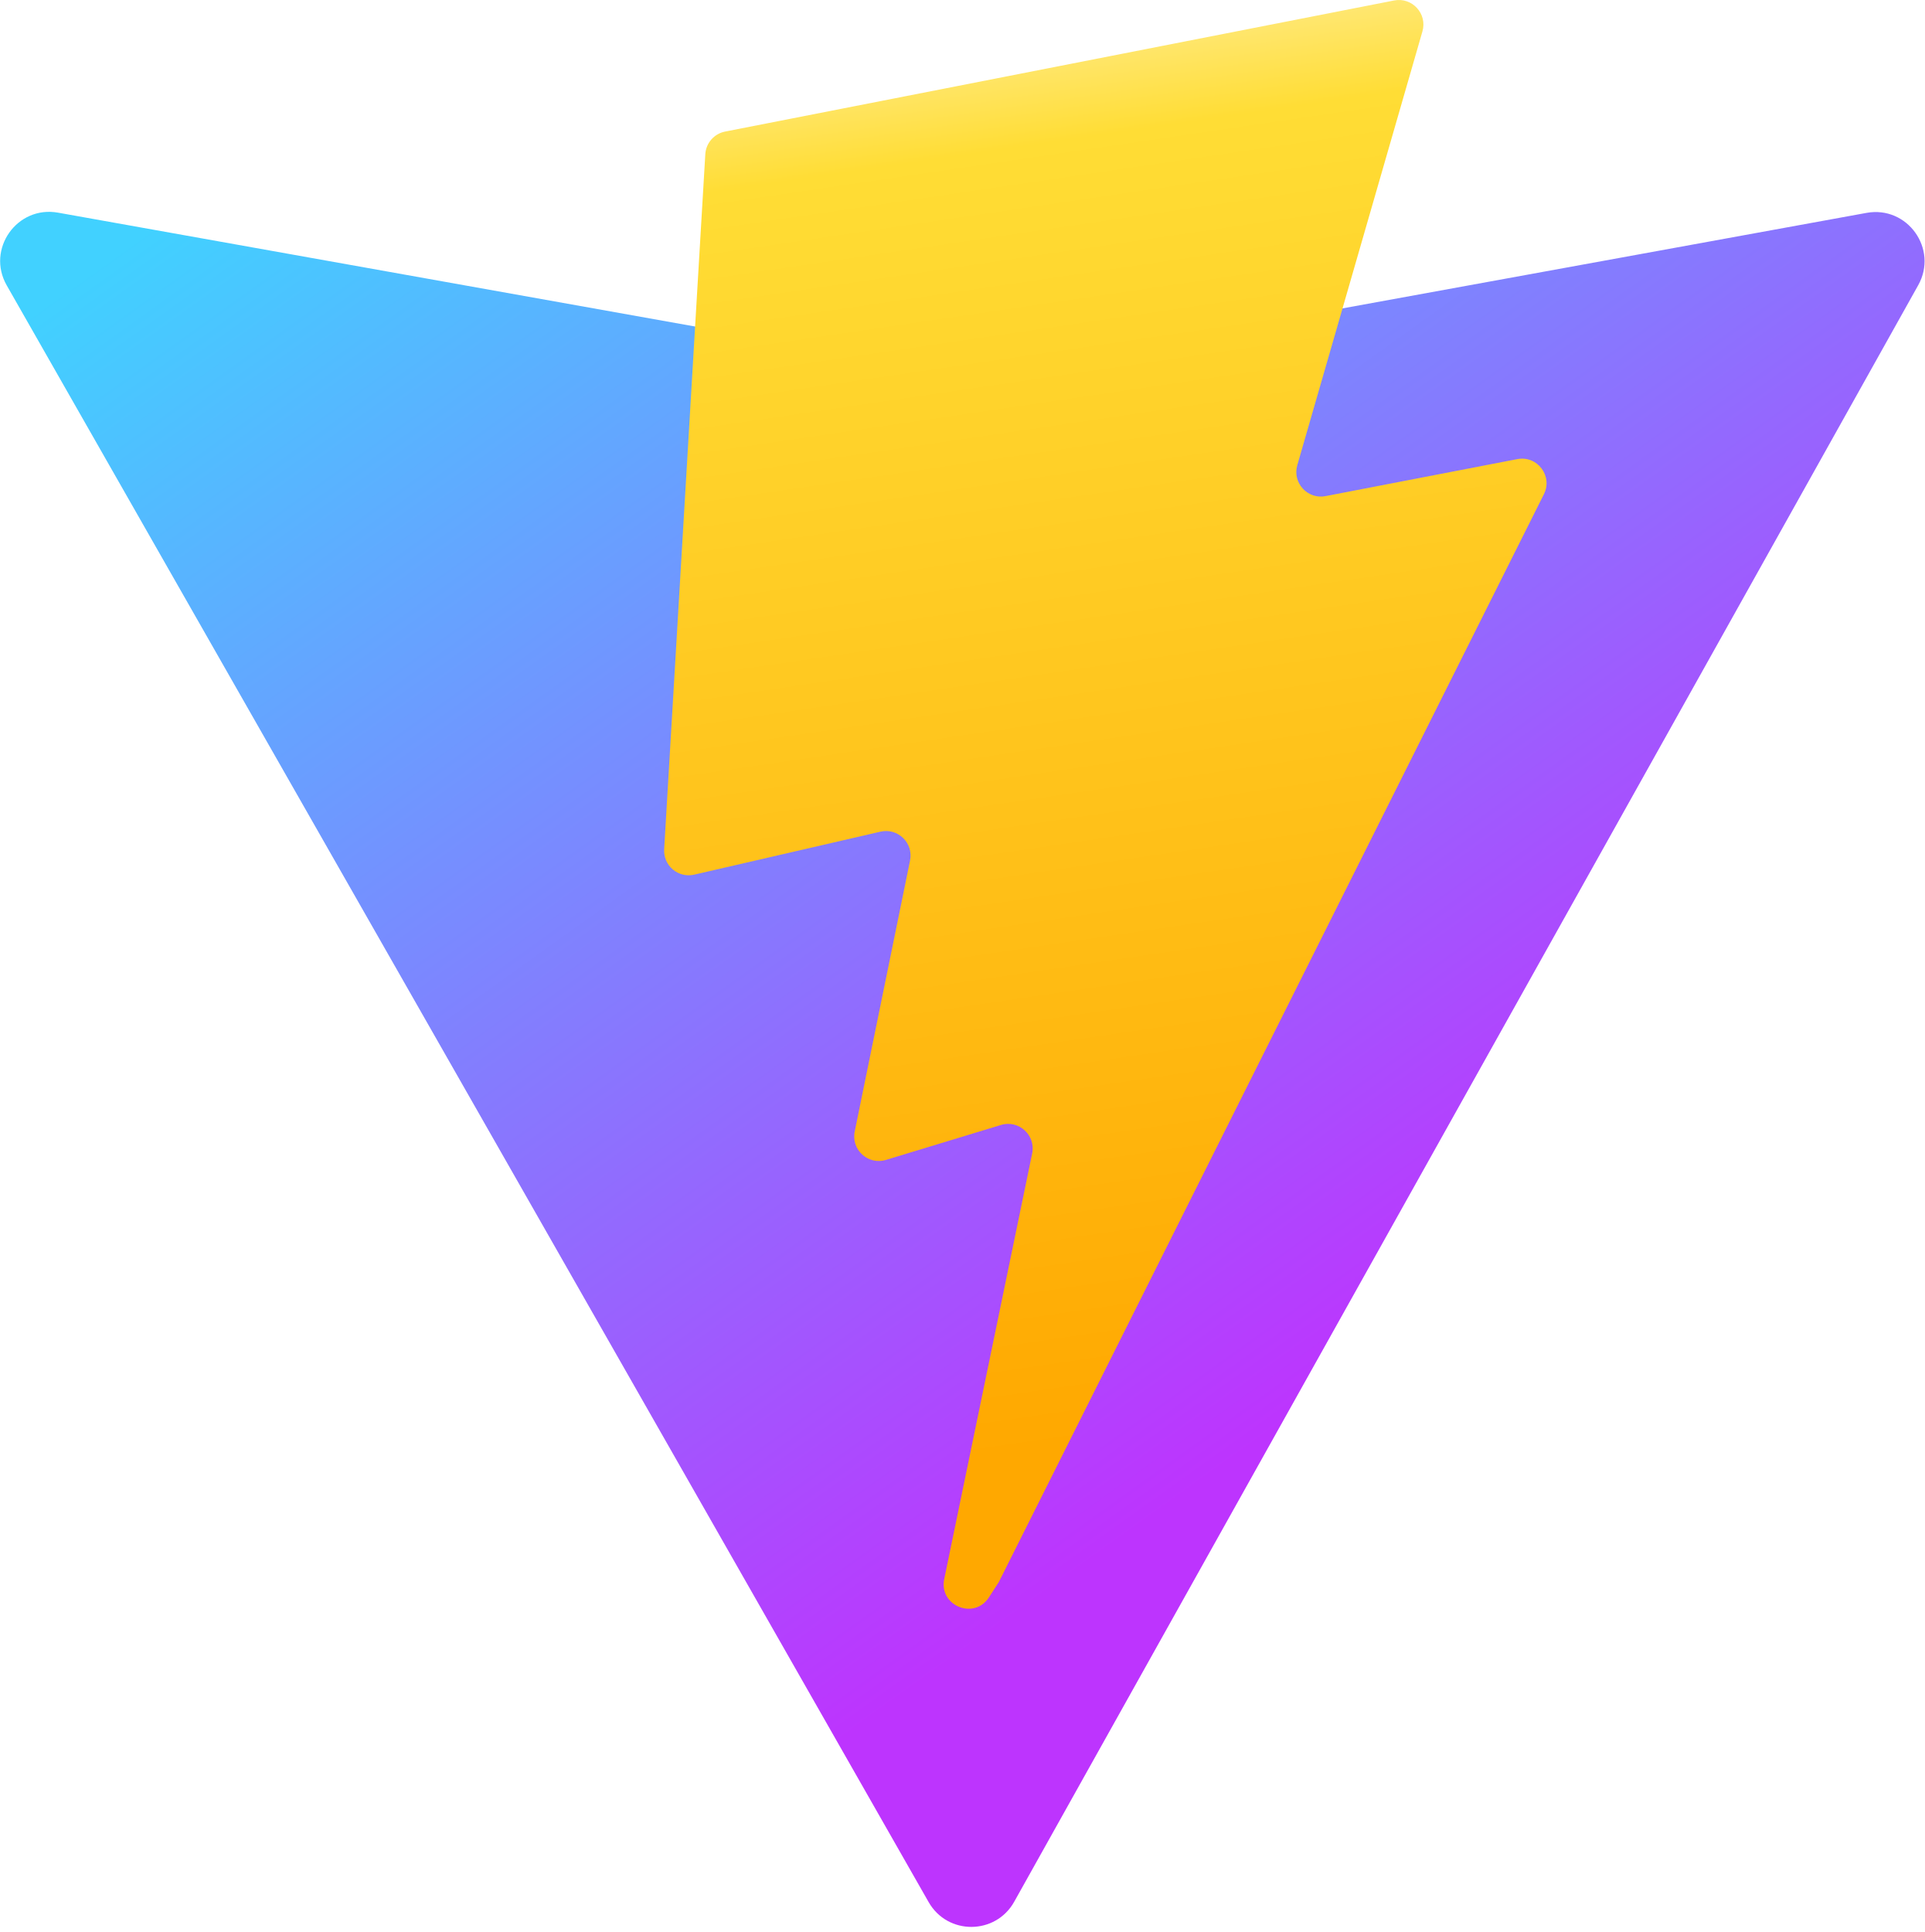
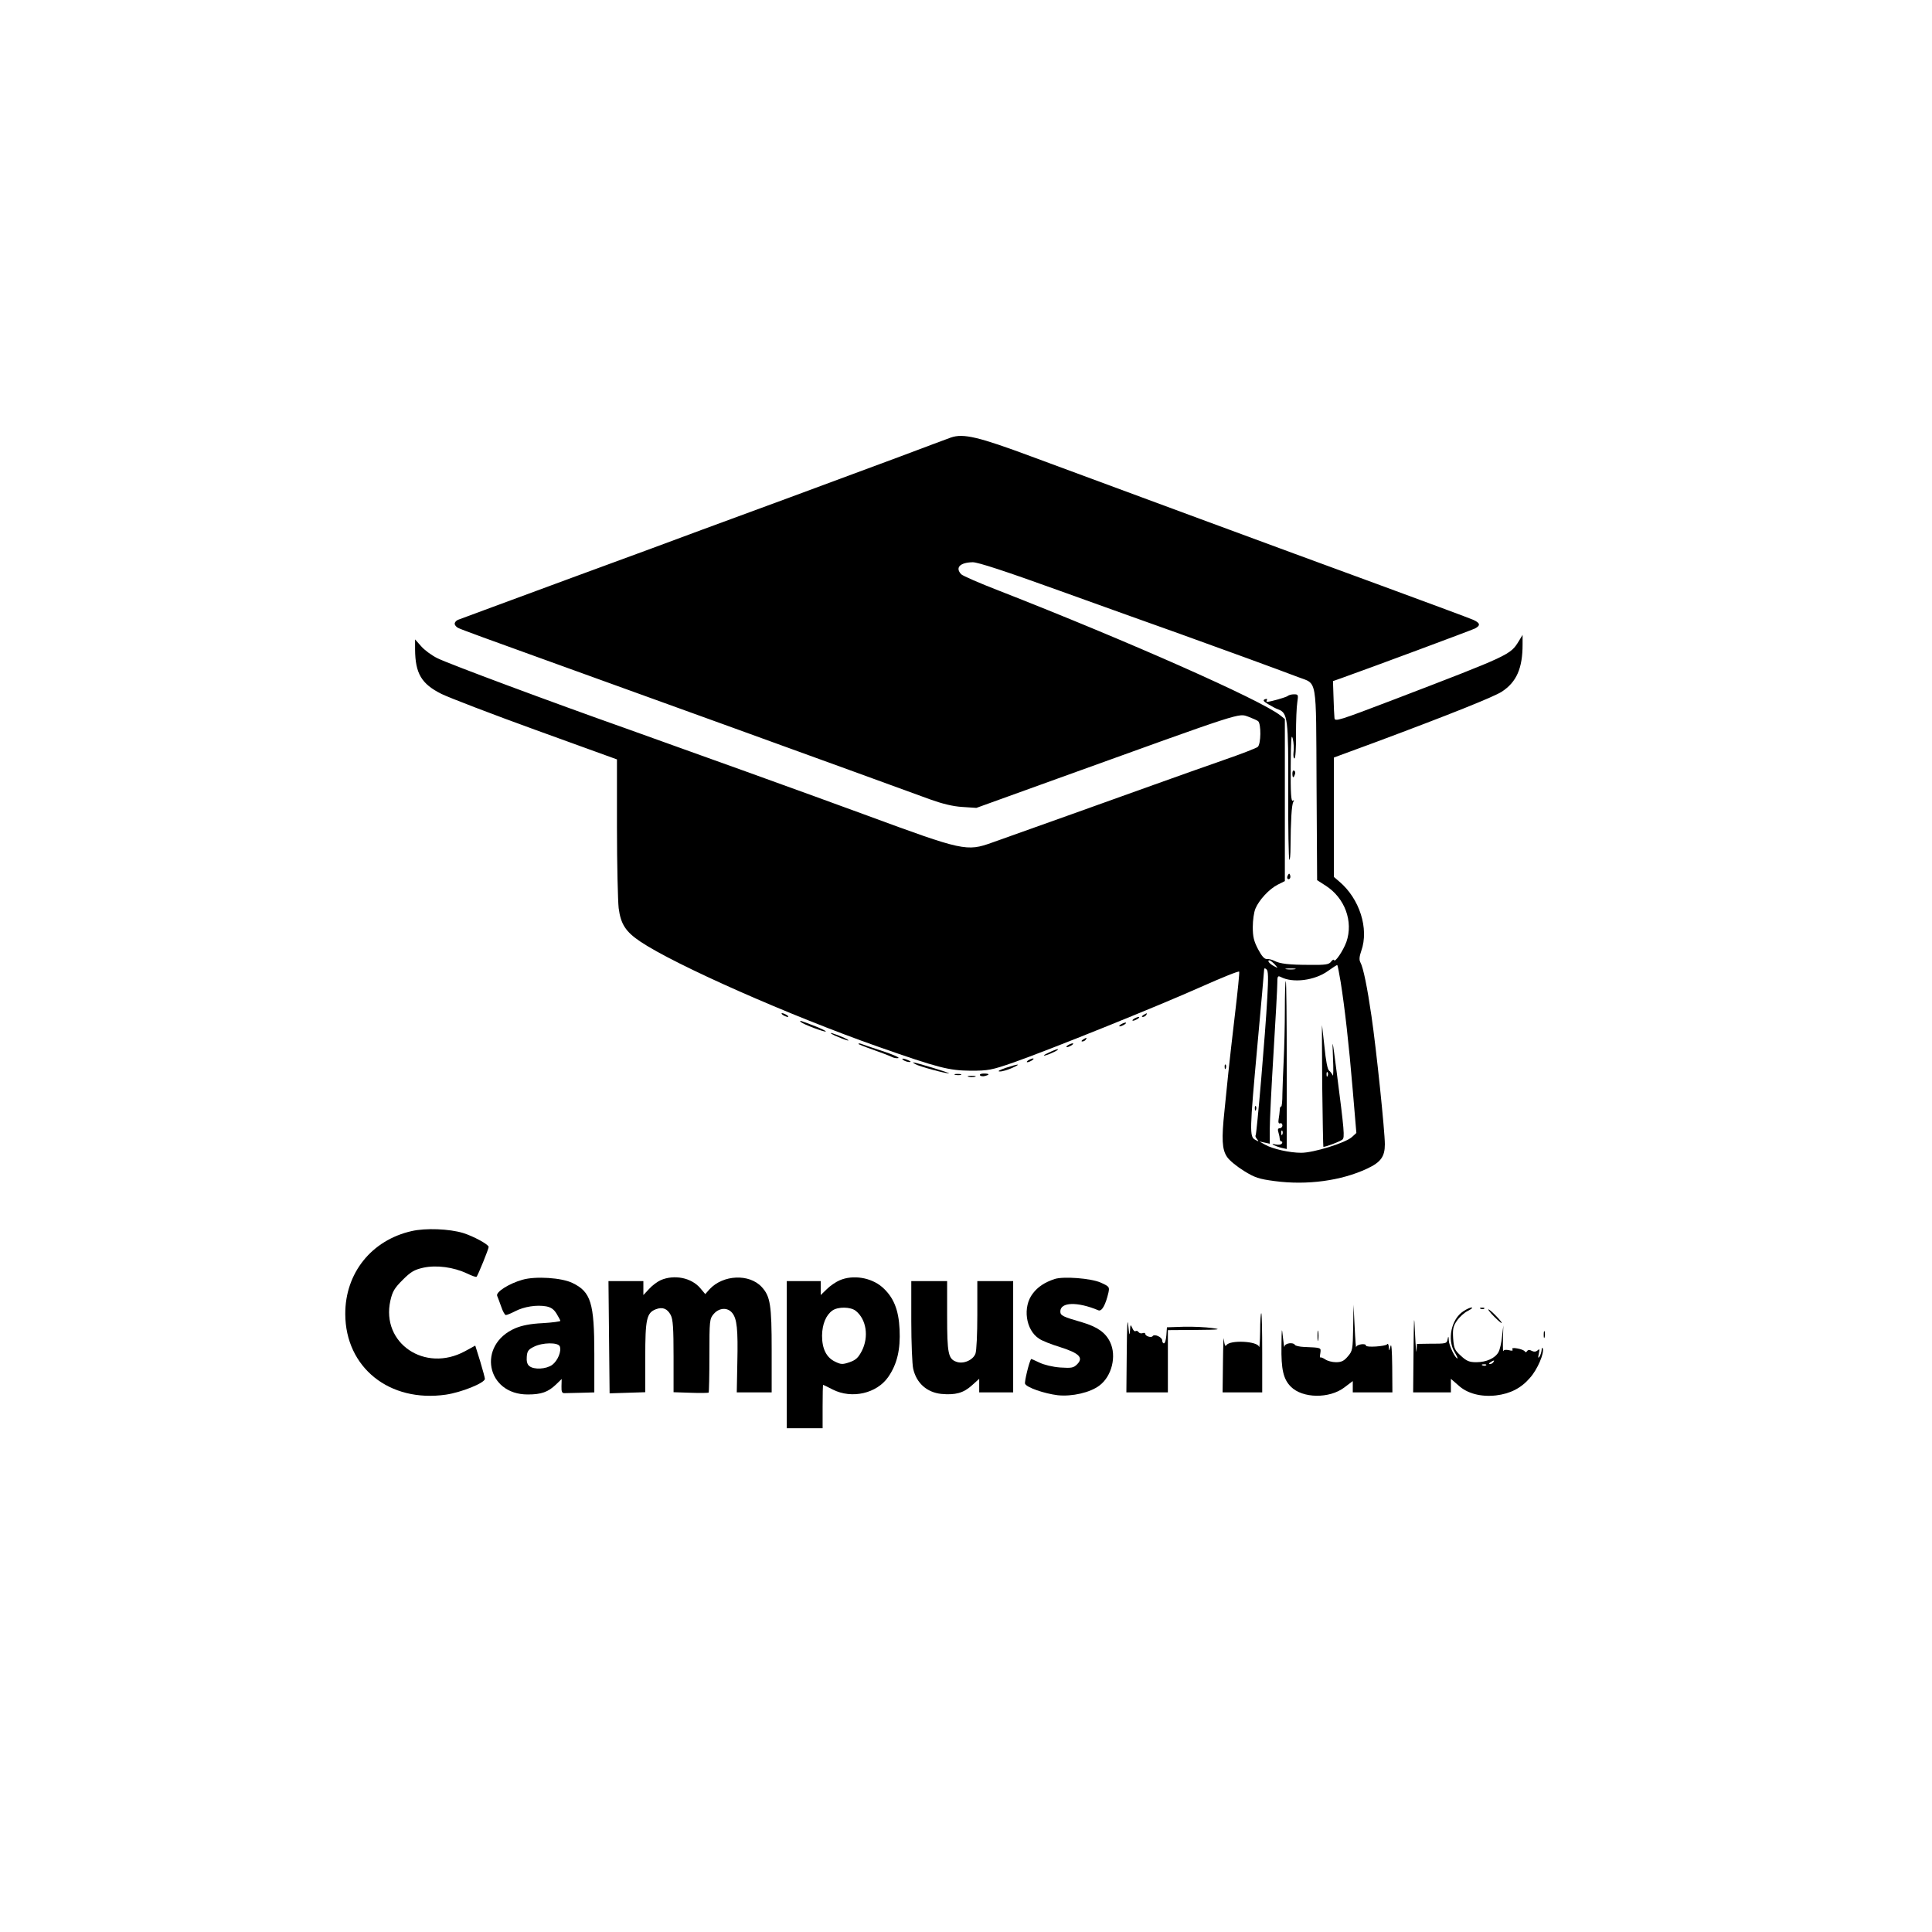
- <svg xmlns="http://www.w3.org/2000/svg" aria-hidden="true" role="img" class="iconify iconify--logos" width="31.88" height="32" preserveAspectRatio="xMidYMid meet" viewBox="0 0 256 257">
-   <defs>
-     <linearGradient id="IconifyId1813088fe1fbc01fb466" x1="-.828%" x2="57.636%" y1="7.652%" y2="78.411%">
-       <stop offset="0%" stop-color="#41D1FF" />
-       <stop offset="100%" stop-color="#BD34FE" />
-     </linearGradient>
-     <linearGradient id="IconifyId1813088fe1fbc01fb467" x1="43.376%" x2="50.316%" y1="2.242%" y2="89.03%">
-       <stop offset="0%" stop-color="#FFEA83" />
-       <stop offset="8.333%" stop-color="#FFDD35" />
-       <stop offset="100%" stop-color="#FFA800" />
-     </linearGradient>
-   </defs>
-   <path fill="url(#IconifyId1813088fe1fbc01fb466)" d="M255.153 37.938L134.897 252.976c-2.483 4.44-8.862 4.466-11.382.048L.875 37.958c-2.746-4.814 1.371-10.646 6.827-9.67l120.385 21.517a6.537 6.537 0 0 0 2.322-.004l117.867-21.483c5.438-.991 9.574 4.796 6.877 9.62Z" />
-   <path fill="url(#IconifyId1813088fe1fbc01fb467)" d="M185.432.063L96.44 17.501a3.268 3.268 0 0 0-2.634 3.014l-5.474 92.456a3.268 3.268 0 0 0 3.997 3.378l24.777-5.718c2.318-.535 4.413 1.507 3.936 3.838l-7.361 36.047c-.495 2.426 1.782 4.5 4.151 3.78l15.304-4.649c2.372-.72 4.652 1.36 4.15 3.788l-11.698 56.621c-.732 3.542 3.979 5.473 5.943 2.437l1.313-2.028l72.516-144.72c1.215-2.423-.88-5.186-3.54-4.672l-25.505 4.922c-2.396.462-4.435-1.77-3.759-4.114l16.646-57.705c.677-2.35-1.37-4.583-3.769-4.113Z" />
+ <svg xmlns="http://www.w3.org/2000/svg" version="1.0" width="1024pt" height="1024pt" viewBox="0 0 1024 1024" preserveAspectRatio="xMidYMid meet">
+   <g transform="translate(0,1024) scale(0.1,-0.1)" fill="#000000" stroke="none">
+     <path d="M5040 7921 c-14 -5 -135 -50 -270 -101 -135 -50 -396 -147 -580 -215 -184 -68 -396 -146 -470 -173 -74 -28 -391 -145 -705 -260 -313 -116 -578 -213 -587 -217 -10 -4 -18 -13 -18 -21 0 -7 8 -17 18 -22 9 -6 202 -76 427 -157 337 -121 1709 -618 2075 -752 64 -23 120 -37 170 -40 l75 -5 435 157 c995 359 952 345 1007 326 21 -8 44 -18 51 -23 17 -14 16 -122 -2 -137 -7 -6 -89 -38 -182 -70 -93 -32 -257 -91 -364 -129 -181 -65 -709 -254 -862 -308 -134 -48 -153 -44 -663 144 -285 105 -999 362 -1280 462 -385 136 -938 342 -996 371 -31 15 -70 44 -87 64 l-32 36 0 -53 c1 -128 34 -183 140 -236 41 -20 267 -107 502 -192 l428 -155 0 -360 c0 -198 5 -391 9 -428 11 -85 37 -125 114 -177 184 -124 795 -394 1262 -558 319 -112 374 -126 490 -127 92 0 110 3 225 43 186 65 767 299 995 401 110 49 201 86 203 81 2 -5 -8 -105 -22 -222 -14 -117 -30 -260 -36 -318 -6 -58 -15 -146 -20 -197 -16 -150 -13 -205 13 -244 12 -19 53 -52 90 -75 58 -36 80 -43 163 -54 172 -23 354 2 490 66 73 34 94 64 94 129 0 69 -45 503 -71 680 -22 151 -43 256 -59 285 -7 13 -5 31 5 60 42 118 -9 277 -117 368 l-28 24 0 316 0 317 228 84 c381 142 621 238 662 265 78 51 110 124 110 250 l0 51 -20 -33 c-45 -73 -44 -73 -665 -311 -291 -111 -310 -117 -312 -97 -1 11 -4 60 -5 108 l-3 88 40 14 c163 58 695 256 713 265 30 16 28 29 -10 46 -18 8 -247 93 -508 189 -506 185 -1389 512 -1835 677 -277 103 -359 123 -425 100z m576 -812 c230 -83 518 -186 639 -229 217 -78 516 -187 626 -229 102 -39 94 9 97 -570 l3 -506 45 -29 c102 -65 148 -190 110 -299 -17 -46 -60 -110 -65 -96 -1 5 -9 2 -16 -8 -11 -15 -28 -18 -112 -17 -112 0 -159 6 -188 21 -12 6 -29 11 -40 10 -13 -1 -27 14 -47 52 -22 42 -28 66 -28 117 0 36 6 79 14 98 19 46 73 104 118 127 l38 19 0 429 0 430 -25 20 c-105 82 -804 392 -1492 661 -101 39 -190 78 -198 86 -34 35 -7 63 61 64 28 0 172 -47 460 -151z m1140 -1980 c19 -22 19 -22 -3 -10 -24 12 -39 31 -25 31 5 0 17 -10 28 -21z m350 -95 c21 -133 43 -323 64 -574 l19 -225 -24 -22 c-35 -31 -203 -83 -268 -83 -62 0 -151 20 -192 43 l-30 17 28 -6 27 -6 0 78 c0 44 9 225 20 404 11 179 20 344 20 368 0 37 2 42 18 34 64 -34 181 -19 251 32 25 18 47 32 49 31 2 -2 10 -43 18 -91z m-389 -81 c-10 -188 -56 -725 -62 -731 -3 -3 1 -12 8 -20 10 -13 9 -14 -10 -3 -31 16 -30 44 12 506 19 209 35 386 35 394 0 10 4 11 13 3 9 -8 10 -42 4 -149z m146 150 c-13 -2 -33 -2 -45 0 -13 2 -3 4 22 4 25 0 35 -2 23 -4z" />
+     <path d="M6825 6551 c-9 -7 -92 -31 -110 -31 -3 0 -3 4 0 10 3 6 -1 7 -10 4 -13 -5 -9 -11 16 -26 18 -11 42 -24 54 -28 50 -19 54 -47 53 -433 -1 -196 2 -360 6 -364 3 -3 6 27 6 68 1 138 6 225 15 239 5 9 4 11 -3 6 -9 -5 -12 41 -11 181 1 143 3 178 11 148 5 -22 7 -55 4 -72 -2 -18 0 -33 5 -33 5 0 9 53 8 128 0 70 3 146 7 170 6 40 5 42 -18 42 -13 0 -28 -4 -33 -9z" />
+     <path d="M6850 6141 c0 -25 6 -27 13 -6 4 8 2 17 -3 20 -6 4 -10 -3 -10 -14z" />
+     <path d="M6826 5601 c-4 -7 -5 -15 -2 -18 9 -9 19 4 14 18 -4 11 -6 11 -12 0z" />
+     <path d="M6810 4888 c0 -84 -3 -202 -6 -263 -3 -60 -6 -142 -7 -182 0 -40 -3 -70 -7 -68 -3 2 -7 -6 -7 -18 -1 -12 -3 -34 -6 -49 -3 -17 0 -25 8 -22 6 3 12 -2 12 -11 0 -8 -7 -15 -14 -15 -10 0 -12 -6 -7 -22 4 -13 7 -29 7 -35 0 -7 4 -13 9 -13 5 0 6 -5 2 -11 -3 -6 -18 -8 -33 -5 -17 4 -21 3 -11 -3 8 -4 27 -11 43 -15 l27 -6 0 445 c0 245 -2 445 -5 445 -3 0 -5 -69 -5 -152z m-13 -660 c-3 -8 -6 -5 -6 6 -1 11 2 17 5 13 3 -3 4 -12 1 -19z" />
+     <path d="M7008 4487 c2 -177 5 -323 6 -325 4 -4 88 27 101 38 13 10 10 46 -30 355 -24 184 -24 187 -20 80 3 -60 2 -103 -1 -95 -4 8 -12 20 -20 26 -8 6 -17 53 -24 125 -7 63 -13 115 -13 116 -1 1 0 -143 1 -320z m29 51 c-3 -8 -6 -5 -6 6 -1 11 2 17 5 13 3 -3 4 -12 1 -19z" />
+     <path d="M6651 4364 c0 -11 3 -14 6 -6 3 7 2 16 -1 19 -3 4 -6 -2 -5 -13z" />
+     <path d="M4150 4860 c8 -5 20 -10 25 -10 6 0 3 5 -5 10 -8 5 -19 10 -25 10 -5 0 -3 -5 5 -10z" />
+     <path d="M6060 4860 c-9 -6 -10 -10 -3 -10 6 0 15 5 18 10 8 12 4 12 -15 0z" />
+     <path d="M6010 4840 c-8 -5 -10 -10 -5 -10 6 0 17 5 25 10 8 5 11 10 5 10 -5 0 -17 -5 -25 -10z" />
+     <path d="M4245 4823 c12 -12 126 -55 132 -50 2 2 -20 13 -49 25 -90 35 -94 36 -83 25z" />
+     <path d="M5940 4810 c-8 -5 -10 -10 -5 -10 6 0 17 5 25 10 8 5 11 10 5 10 -5 0 -17 -5 -25 -10z" />
+     <path d="M4425 4751 c22 -10 51 -21 65 -25 14 -3 7 2 -15 13 -22 10 -51 21 -65 25 -14 3 -7 -2 15 -13z" />
+     <path d="M5740 4730 c-9 -6 -10 -10 -3 -10 6 0 15 5 18 10 8 12 4 12 -15 0z" />
+     <path d="M4550 4707 c0 -2 35 -16 78 -31 42 -15 87 -32 99 -38 11 -6 27 -8 35 -6 7 3 -32 20 -87 38 -55 18 -106 35 -112 38 -7 2 -13 2 -13 -1z" />
+     <path d="M5660 4700 c-8 -5 -10 -10 -5 -10 6 0 17 5 25 10 8 5 11 10 5 10 -5 0 -17 -5 -25 -10z" />
+     <path d="M5555 4659 c-22 -10 -29 -16 -15 -13 28 7 80 33 65 33 -5 0 -28 -9 -50 -20z" />
+     <path d="M4790 4620 c8 -5 22 -9 30 -9 10 0 8 3 -5 9 -27 12 -43 12 -25 0z" />
+     <path d="M5450 4620 c-8 -5 -10 -10 -5 -10 6 0 17 5 25 10 8 5 11 10 5 10 -5 0 -17 -5 -25 -10z" />
+     <path d="M4851 4600 c20 -12 159 -50 179 -49 13 0 -175 58 -190 58 -3 0 2 -4 11 -9z" />
+     <path d="M5330 4580 c-34 -12 -46 -19 -30 -19 14 0 43 9 65 19 51 23 36 23 -35 0z" />
+     <path d="M6491 4584 c0 -11 3 -14 6 -6 3 7 2 16 -1 19 -3 4 -6 -2 -5 -13z" />
+     <path d="M5063 4543 c9 -2 23 -2 30 0 6 3 -1 5 -18 5 -16 0 -22 -2 -12 -5z" />
+     <path d="M5194 4541 c3 -5 15 -7 26 -4 28 7 25 13 -6 13 -14 0 -23 -4 -20 -9z" />
+     <path d="M5133 4533 c9 -2 25 -2 35 0 9 3 1 5 -18 5 -19 0 -27 -2 -17 -5z" />
+     <path d="M2182 3715 c-213 -48 -353 -223 -352 -440 1 -283 234 -470 533 -427 82 12 207 62 207 84 0 5 -11 47 -25 93 l-26 83 -55 -30 c-212 -115 -445 43 -395 268 11 49 22 67 65 110 43 43 61 54 110 65 70 15 160 3 232 -31 25 -12 47 -20 50 -17 7 7 64 147 64 158 0 13 -81 57 -136 74 -73 22 -198 27 -272 10z" />
+     <path d="M2769 3457 c-71 -20 -142 -65 -134 -85 4 -10 14 -36 22 -59 8 -24 19 -43 24 -43 6 0 28 9 49 20 48 25 115 35 165 26 26 -5 41 -16 55 -39 11 -18 20 -35 20 -38 0 -3 -42 -9 -94 -12 -64 -3 -109 -12 -145 -27 -204 -88 -154 -352 67 -351 71 0 107 13 148 52 l31 30 -1 -38 c-1 -30 3 -38 17 -37 9 0 49 1 87 2 l70 2 0 205 c0 269 -18 328 -116 375 -57 28 -196 37 -265 17z m198 -353 c10 -26 -11 -76 -40 -98 -32 -23 -97 -27 -122 -6 -11 9 -15 26 -13 49 2 30 9 39 38 53 45 23 128 24 137 2z" />
+     <path d="M3502 3455 c-18 -8 -46 -29 -62 -47 l-30 -32 0 37 0 37 -92 0 -93 0 3 -297 3 -298 94 3 95 3 0 185 c0 203 7 236 57 255 35 13 60 3 78 -31 12 -23 15 -70 15 -219 l0 -190 91 -3 c50 -2 93 -1 95 1 2 2 4 91 4 197 0 187 1 194 23 220 29 33 73 36 98 5 25 -31 31 -85 27 -264 l-3 -157 93 0 92 0 0 224 c0 240 -7 285 -53 335 -66 71 -204 65 -276 -12 l-23 -26 -26 31 c-47 56 -138 74 -210 43z" />
+     <path d="M4450 3454 c-19 -8 -50 -29 -67 -46 l-33 -32 0 37 0 37 -90 0 -90 0 0 -390 0 -390 95 0 95 0 0 115 c0 63 1 115 3 115 1 0 24 -11 51 -25 101 -51 233 -21 294 67 47 68 65 145 60 252 -5 105 -32 171 -92 224 -59 51 -155 67 -226 36z m86 -162 c56 -45 70 -137 32 -212 -19 -36 -31 -48 -65 -60 -38 -13 -46 -12 -77 3 -46 22 -69 68 -69 138 1 61 21 109 55 133 30 21 97 20 124 -2z" />
+     <path d="M5590 3461 c-52 -17 -90 -42 -116 -77 -55 -71 -38 -193 33 -239 15 -11 66 -31 112 -45 101 -32 125 -56 90 -91 -19 -19 -29 -21 -90 -17 -40 3 -85 14 -110 26 -24 12 -44 20 -44 19 -11 -17 -36 -121 -32 -131 8 -20 101 -52 173 -61 76 -8 173 14 222 52 65 49 91 156 56 229 -24 51 -67 81 -147 105 -104 30 -117 36 -117 58 0 50 90 53 202 6 18 -7 38 29 53 94 6 30 5 32 -41 53 -52 23 -198 34 -244 19z" />
+     <path d="M4830 3238 c0 -117 5 -231 10 -252 17 -77 73 -126 149 -134 75 -7 118 5 162 45 l39 35 0 -36 0 -36 90 0 90 0 0 295 0 295 -95 0 -95 0 0 -179 c0 -99 -4 -191 -10 -206 -13 -34 -64 -56 -100 -43 -44 15 -50 43 -50 243 l0 185 -95 0 -95 0 0 -212z" />
+     <path d="M7172 3203 c-2 -115 -3 -123 -28 -152 -20 -24 -34 -31 -63 -31 -20 0 -46 7 -57 15 -12 8 -23 12 -26 10 -2 -3 -3 8 0 23 4 30 7 29 -88 33 -22 1 -43 6 -46 10 -10 17 -54 10 -56 -8 -1 -10 -4 11 -8 47 -6 59 -7 55 -8 -44 -2 -124 10 -176 50 -216 62 -62 204 -64 283 -4 l45 34 0 -30 0 -30 105 0 105 0 -1 138 c-1 85 -4 126 -9 107 -7 -28 -8 -28 -9 -5 -1 14 -5 21 -9 15 -8 -11 -112 -18 -112 -7 0 14 -50 7 -52 -8 -1 -8 -5 39 -8 105 l-6 120 -2 -122z" />
+     <path d="M7756 3290 c-64 -41 -87 -151 -46 -217 11 -18 17 -33 15 -33 -12 0 -45 68 -46 95 -1 24 -3 25 -6 8 -5 -25 -6 -25 -100 -25 l-63 -1 -2 -36 c-1 -20 -5 20 -8 89 -5 113 -6 103 -8 -92 l-2 -218 100 0 100 0 0 36 0 36 39 -34 c47 -44 120 -63 200 -54 75 9 133 38 180 93 40 44 77 132 68 156 -3 6 -6 3 -6 -8 -1 -11 -6 -27 -11 -35 -8 -11 -9 -7 -4 15 5 24 4 28 -6 18 -9 -8 -19 -9 -31 -3 -12 7 -20 6 -25 -1 -4 -7 -9 -8 -13 -1 -3 5 -21 12 -39 15 -21 4 -30 2 -26 -5 5 -7 -2 -9 -19 -4 -15 3 -27 2 -29 -5 -2 -6 -3 22 -2 62 l2 74 -7 -60 c-3 -33 -12 -70 -19 -82 -18 -32 -64 -53 -117 -53 -37 0 -52 6 -82 34 -33 30 -37 39 -41 92 -3 50 0 65 20 94 13 19 39 43 58 52 19 10 28 18 20 18 -8 0 -28 -9 -44 -20z m159 -270 c-3 -5 -12 -10 -18 -10 -7 0 -6 4 3 10 19 12 23 12 15 0z m-38 -16 c-3 -3 -12 -4 -19 -1 -8 3 -5 6 6 6 11 1 17 -2 13 -5z" />
+     <path d="M7848 3303 c7 -3 16 -2 19 1 4 3 -2 6 -13 5 -11 0 -14 -3 -6 -6z" />
+     <path d="M7919 3262 c20 -20 38 -36 40 -34 6 3 -61 72 -70 72 -4 0 9 -17 30 -38z" />
+     <path d="M5972 3073 l-2 -213 110 0 110 0 0 165 0 165 148 1 c127 1 139 3 87 10 -33 5 -100 8 -150 7 l-90 -3 -3 -42 c-2 -24 -7 -43 -13 -43 -5 0 -9 7 -9 15 0 18 -42 37 -51 23 -7 -10 -39 0 -39 13 0 4 -6 6 -14 3 -8 -3 -17 0 -21 5 -3 6 -11 9 -16 6 -5 -4 -13 4 -18 17 -9 20 -10 19 -12 -17 -2 -29 -4 -21 -9 30 -4 46 -7 -2 -8 -142z" />
+     <path d="M6679 3183 c-1 -54 -3 -90 -6 -81 -8 30 -155 37 -173 8 -6 -9 -10 1 -13 30 -2 25 -4 -28 -5 -117 l-2 -163 105 0 105 0 0 210 c0 116 -2 210 -5 210 -3 0 -6 -44 -6 -97z" />
+     <path d="M6983 3160 c0 -25 2 -35 4 -22 2 12 2 32 0 45 -2 12 -4 2 -4 -23z" />
+     <path d="M8182 3165 c0 -16 2 -22 5 -12 2 9 2 23 0 30 -3 6 -5 -1 -5 -18z" />
+   </g>
</svg>
